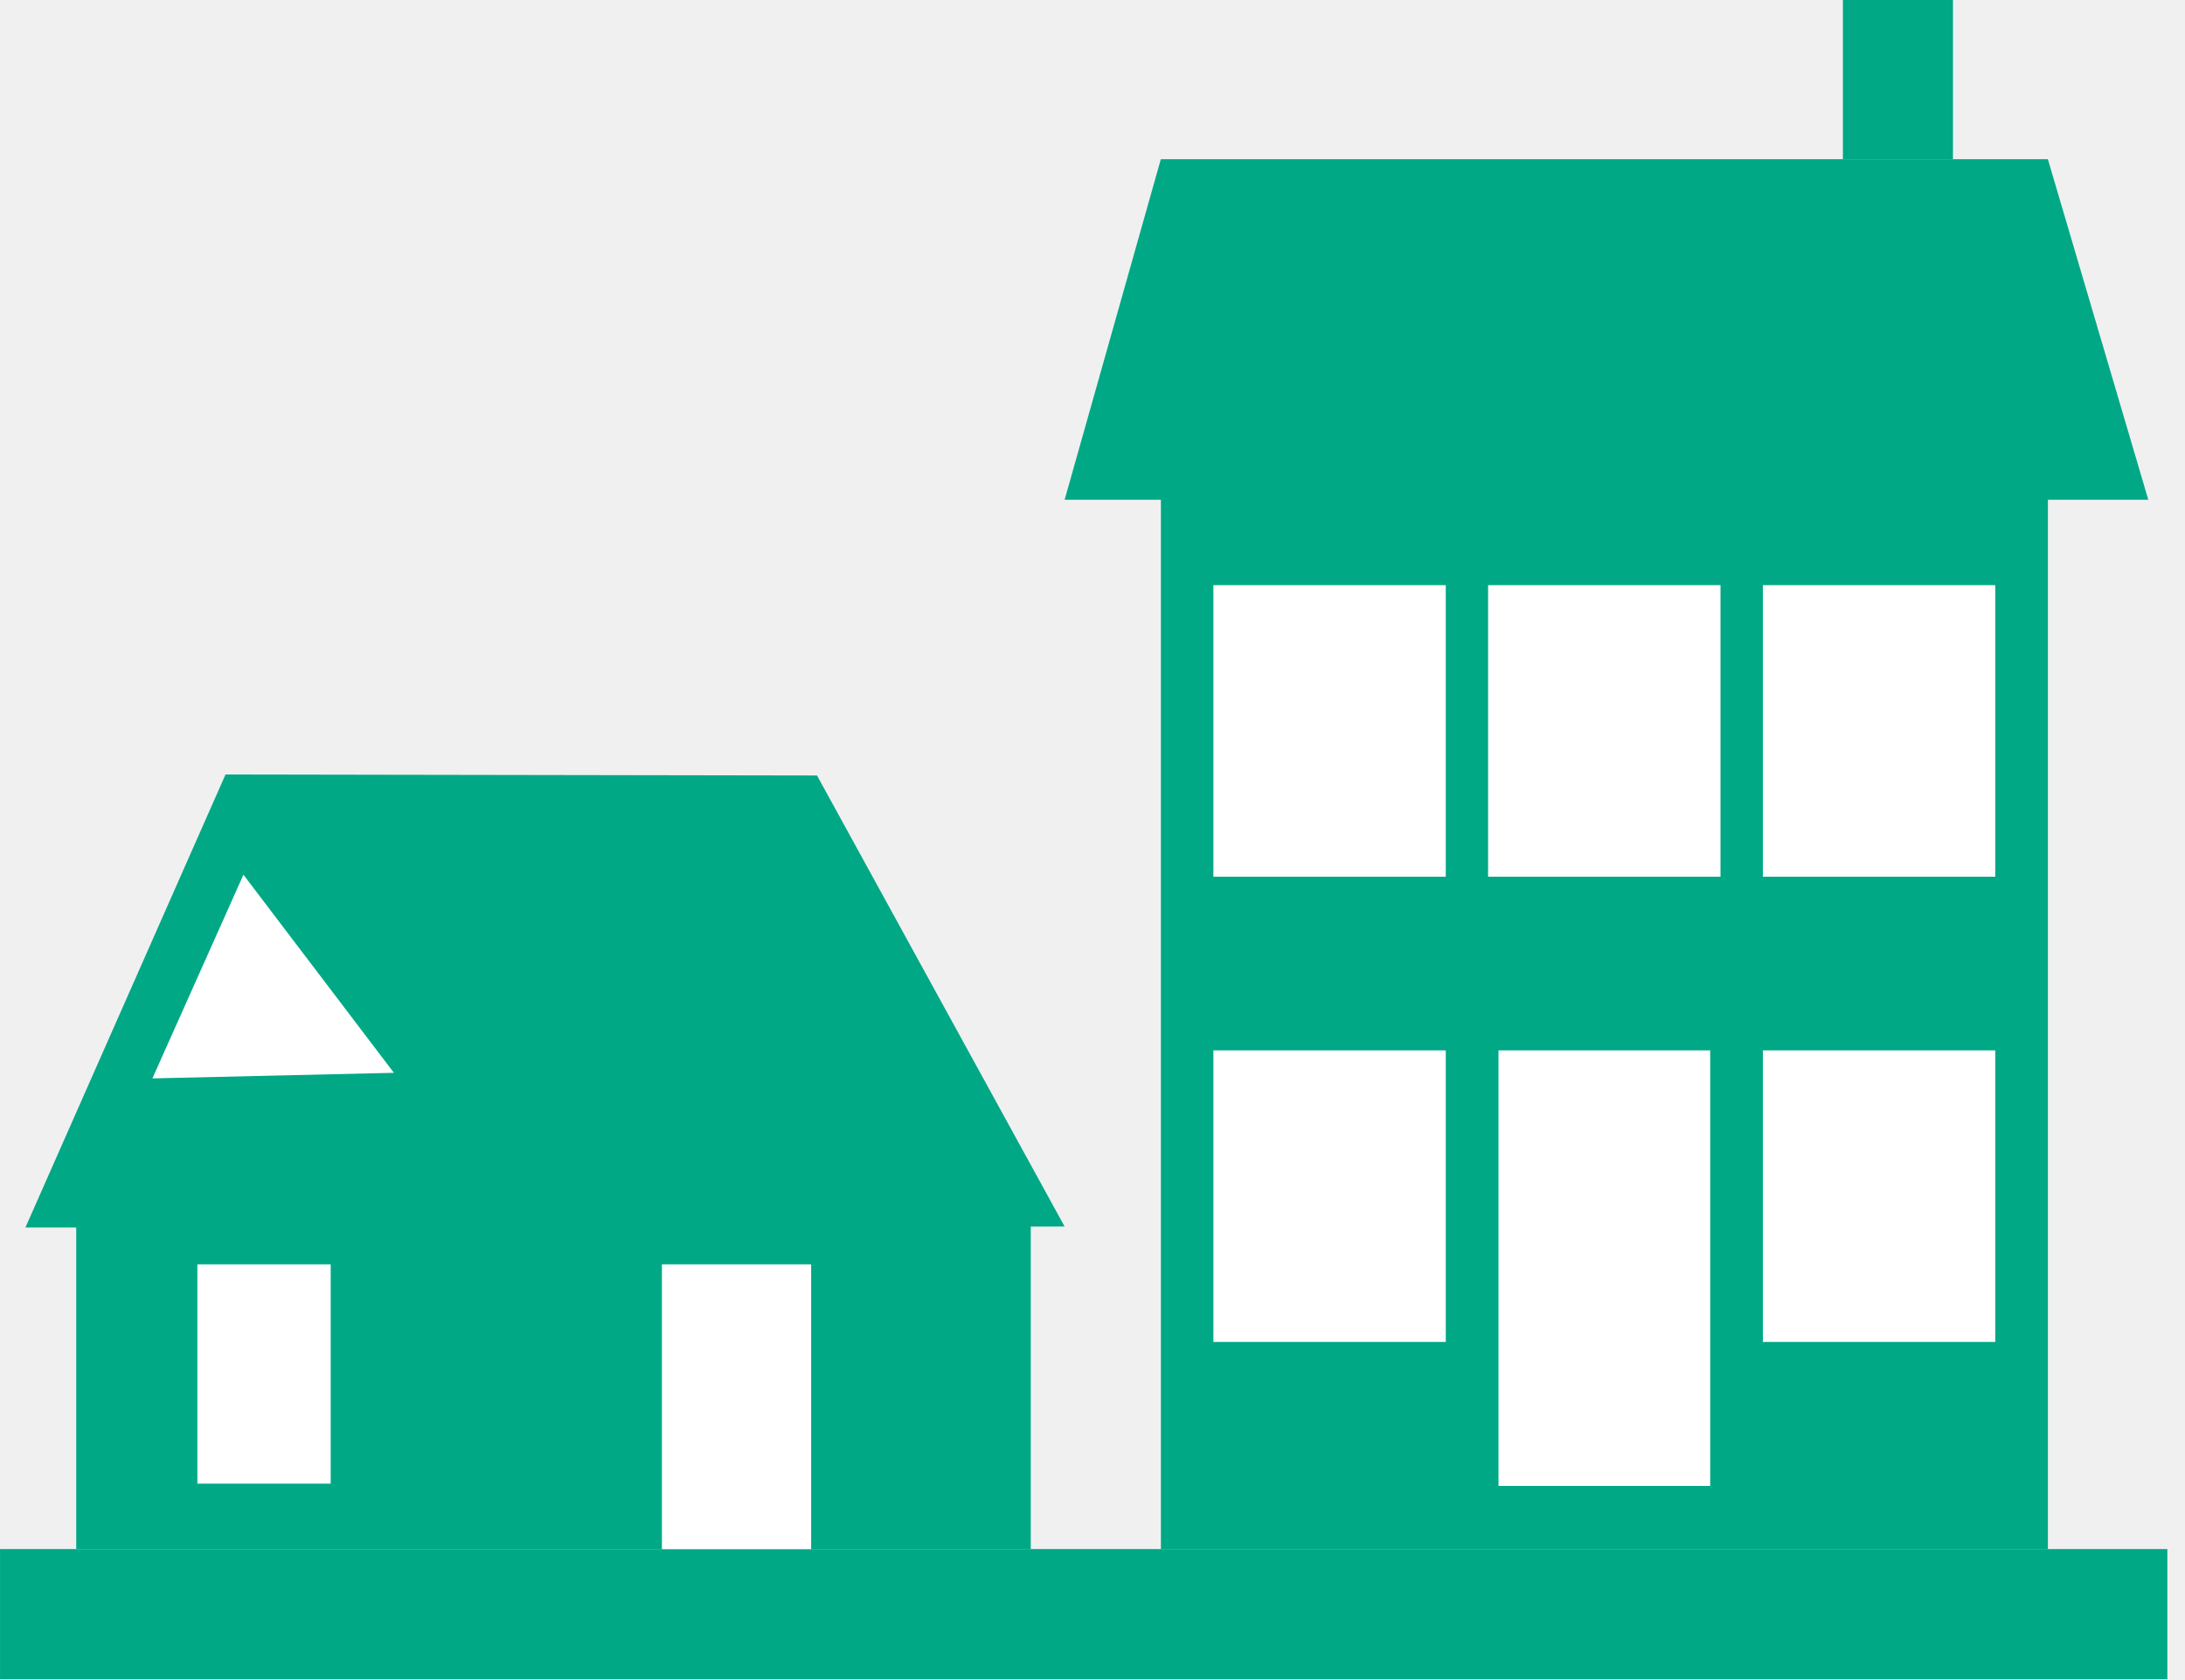
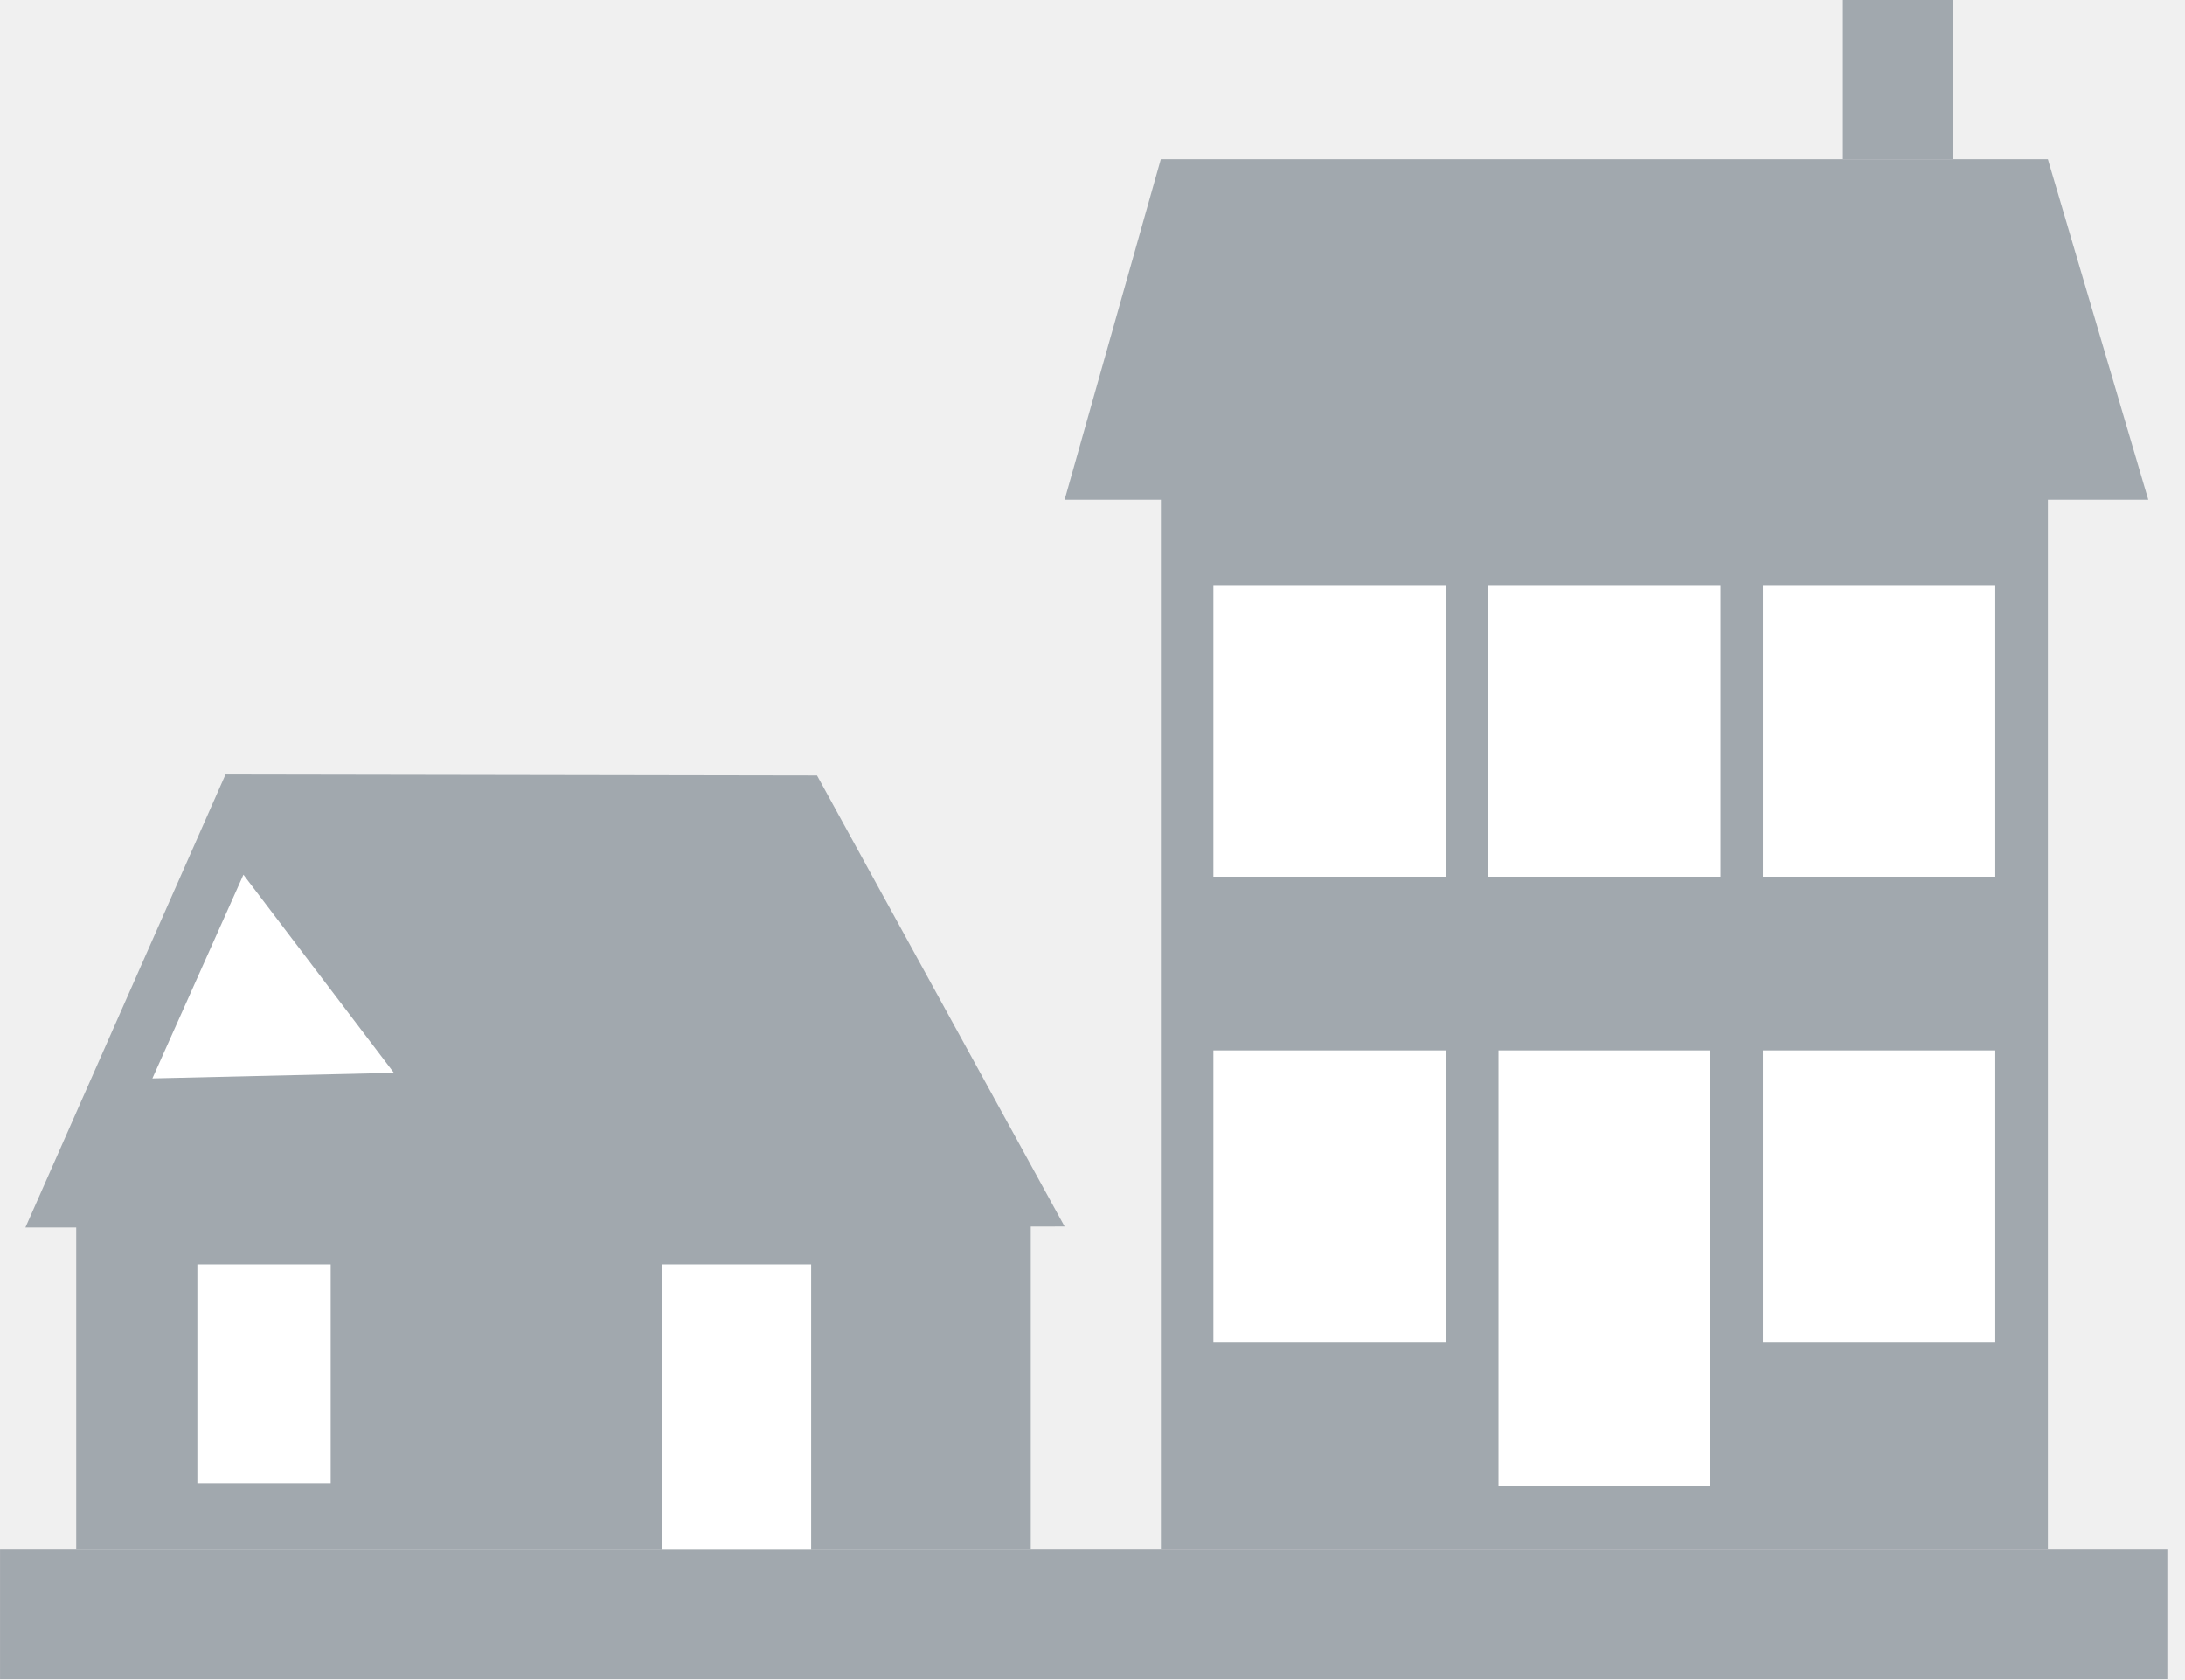
<svg xmlns="http://www.w3.org/2000/svg" width="95" height="73" viewBox="0 0 95 73" fill="none">
  <g clip-path="url(#clip0_462_3684)">
-     <path d="M94.233 67.344H0.001V72.998H94.233V67.344Z" fill="#00A886" />
-     <path d="M89.039 16.494H50.474V67.345H89.039V16.494Z" fill="#00A886" />
-     <path d="M93.404 21.726H46.288L50.471 6.92H89.037L93.404 21.726Z" fill="#00A886" />
-     <path d="M84.911 0H80.126V6.919H84.911V0Z" fill="#00A886" />
+     <path d="M94.233 67.344H0.001V72.998H94.233V67.344Z" fill="#A1A8AE" />
+     <path d="M89.039 16.494H50.474V67.345H89.039V16.494Z" fill="#A1A8AE" />
+     <path d="M93.404 21.726H46.288L50.471 6.92H89.037L93.404 21.726Z" fill="#A1A8AE" />
+     <path d="M84.911 0H80.126V6.919H84.911V0Z" fill="#A1A8AE" />
    <path d="M74.356 45.664H65.152V64.6H74.356V45.664Z" fill="white" />
    <path d="M74.804 25.439H64.7V38.114H74.804V25.439Z" fill="white" />
    <path d="M62.86 25.439H52.756V38.114H62.86V25.439Z" fill="white" />
    <path d="M62.86 45.664H52.756V58.339H62.86V45.664Z" fill="white" />
    <path d="M86.752 45.664H76.647V58.339H86.752V45.664Z" fill="white" />
    <path d="M86.752 25.439H76.647V38.114H86.752V25.439Z" fill="white" />
-     <path d="M44.816 53.325V67.344H3.314V53.365H1.105L9.805 33.67L35.522 33.713L46.288 53.322L44.816 53.325Z" fill="#00A886" />
+     <path d="M44.816 53.325V67.344H3.314V53.365H1.105L9.805 33.67L35.522 33.713L46.288 53.322L44.816 53.325Z" fill="#A1A8AE" />
    <path d="M10.584 38.027L17.126 46.639L6.626 46.882L10.584 38.027Z" fill="white" />
    <path d="M35.267 54.967H28.779V67.346H35.267V54.967Z" fill="white" />
    <path d="M14.378 54.967H8.581V64.5H14.378V54.967Z" fill="white" />
  </g>
  <defs>
    <clipPath id="clip0_462_3684">
      <rect width="94.232" height="73" fill="white" />
    </clipPath>
  </defs>
</svg>
